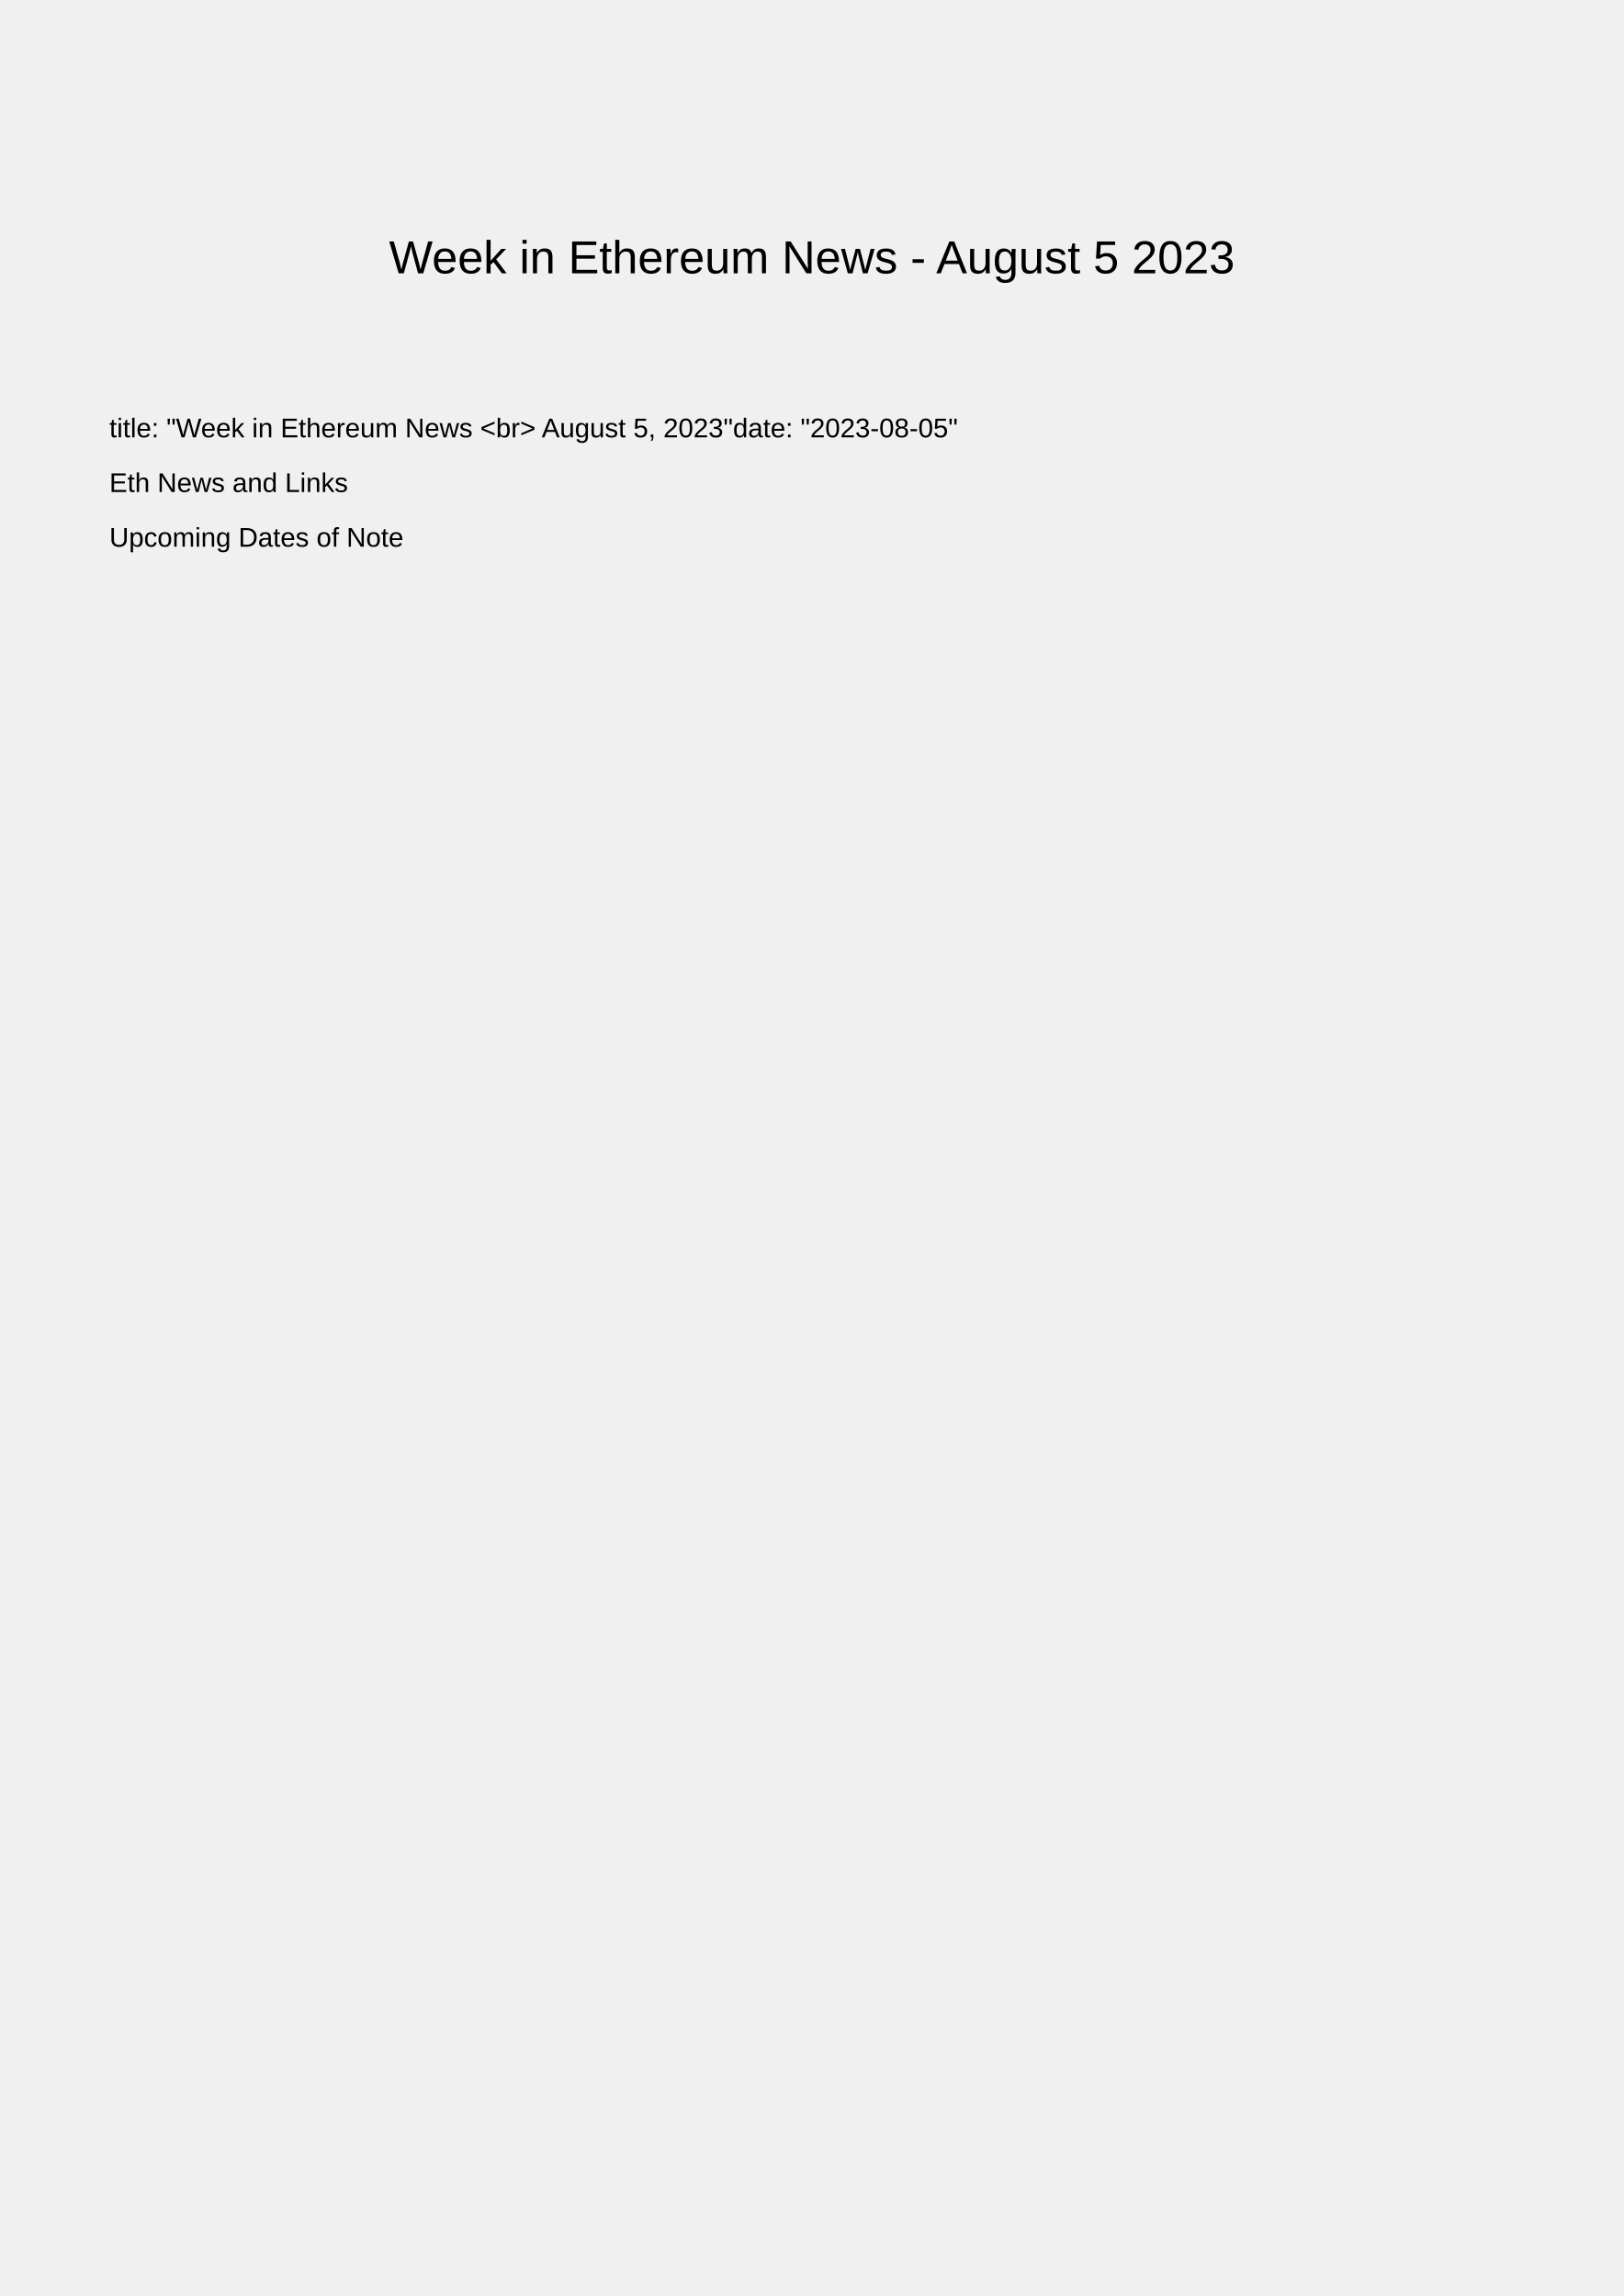
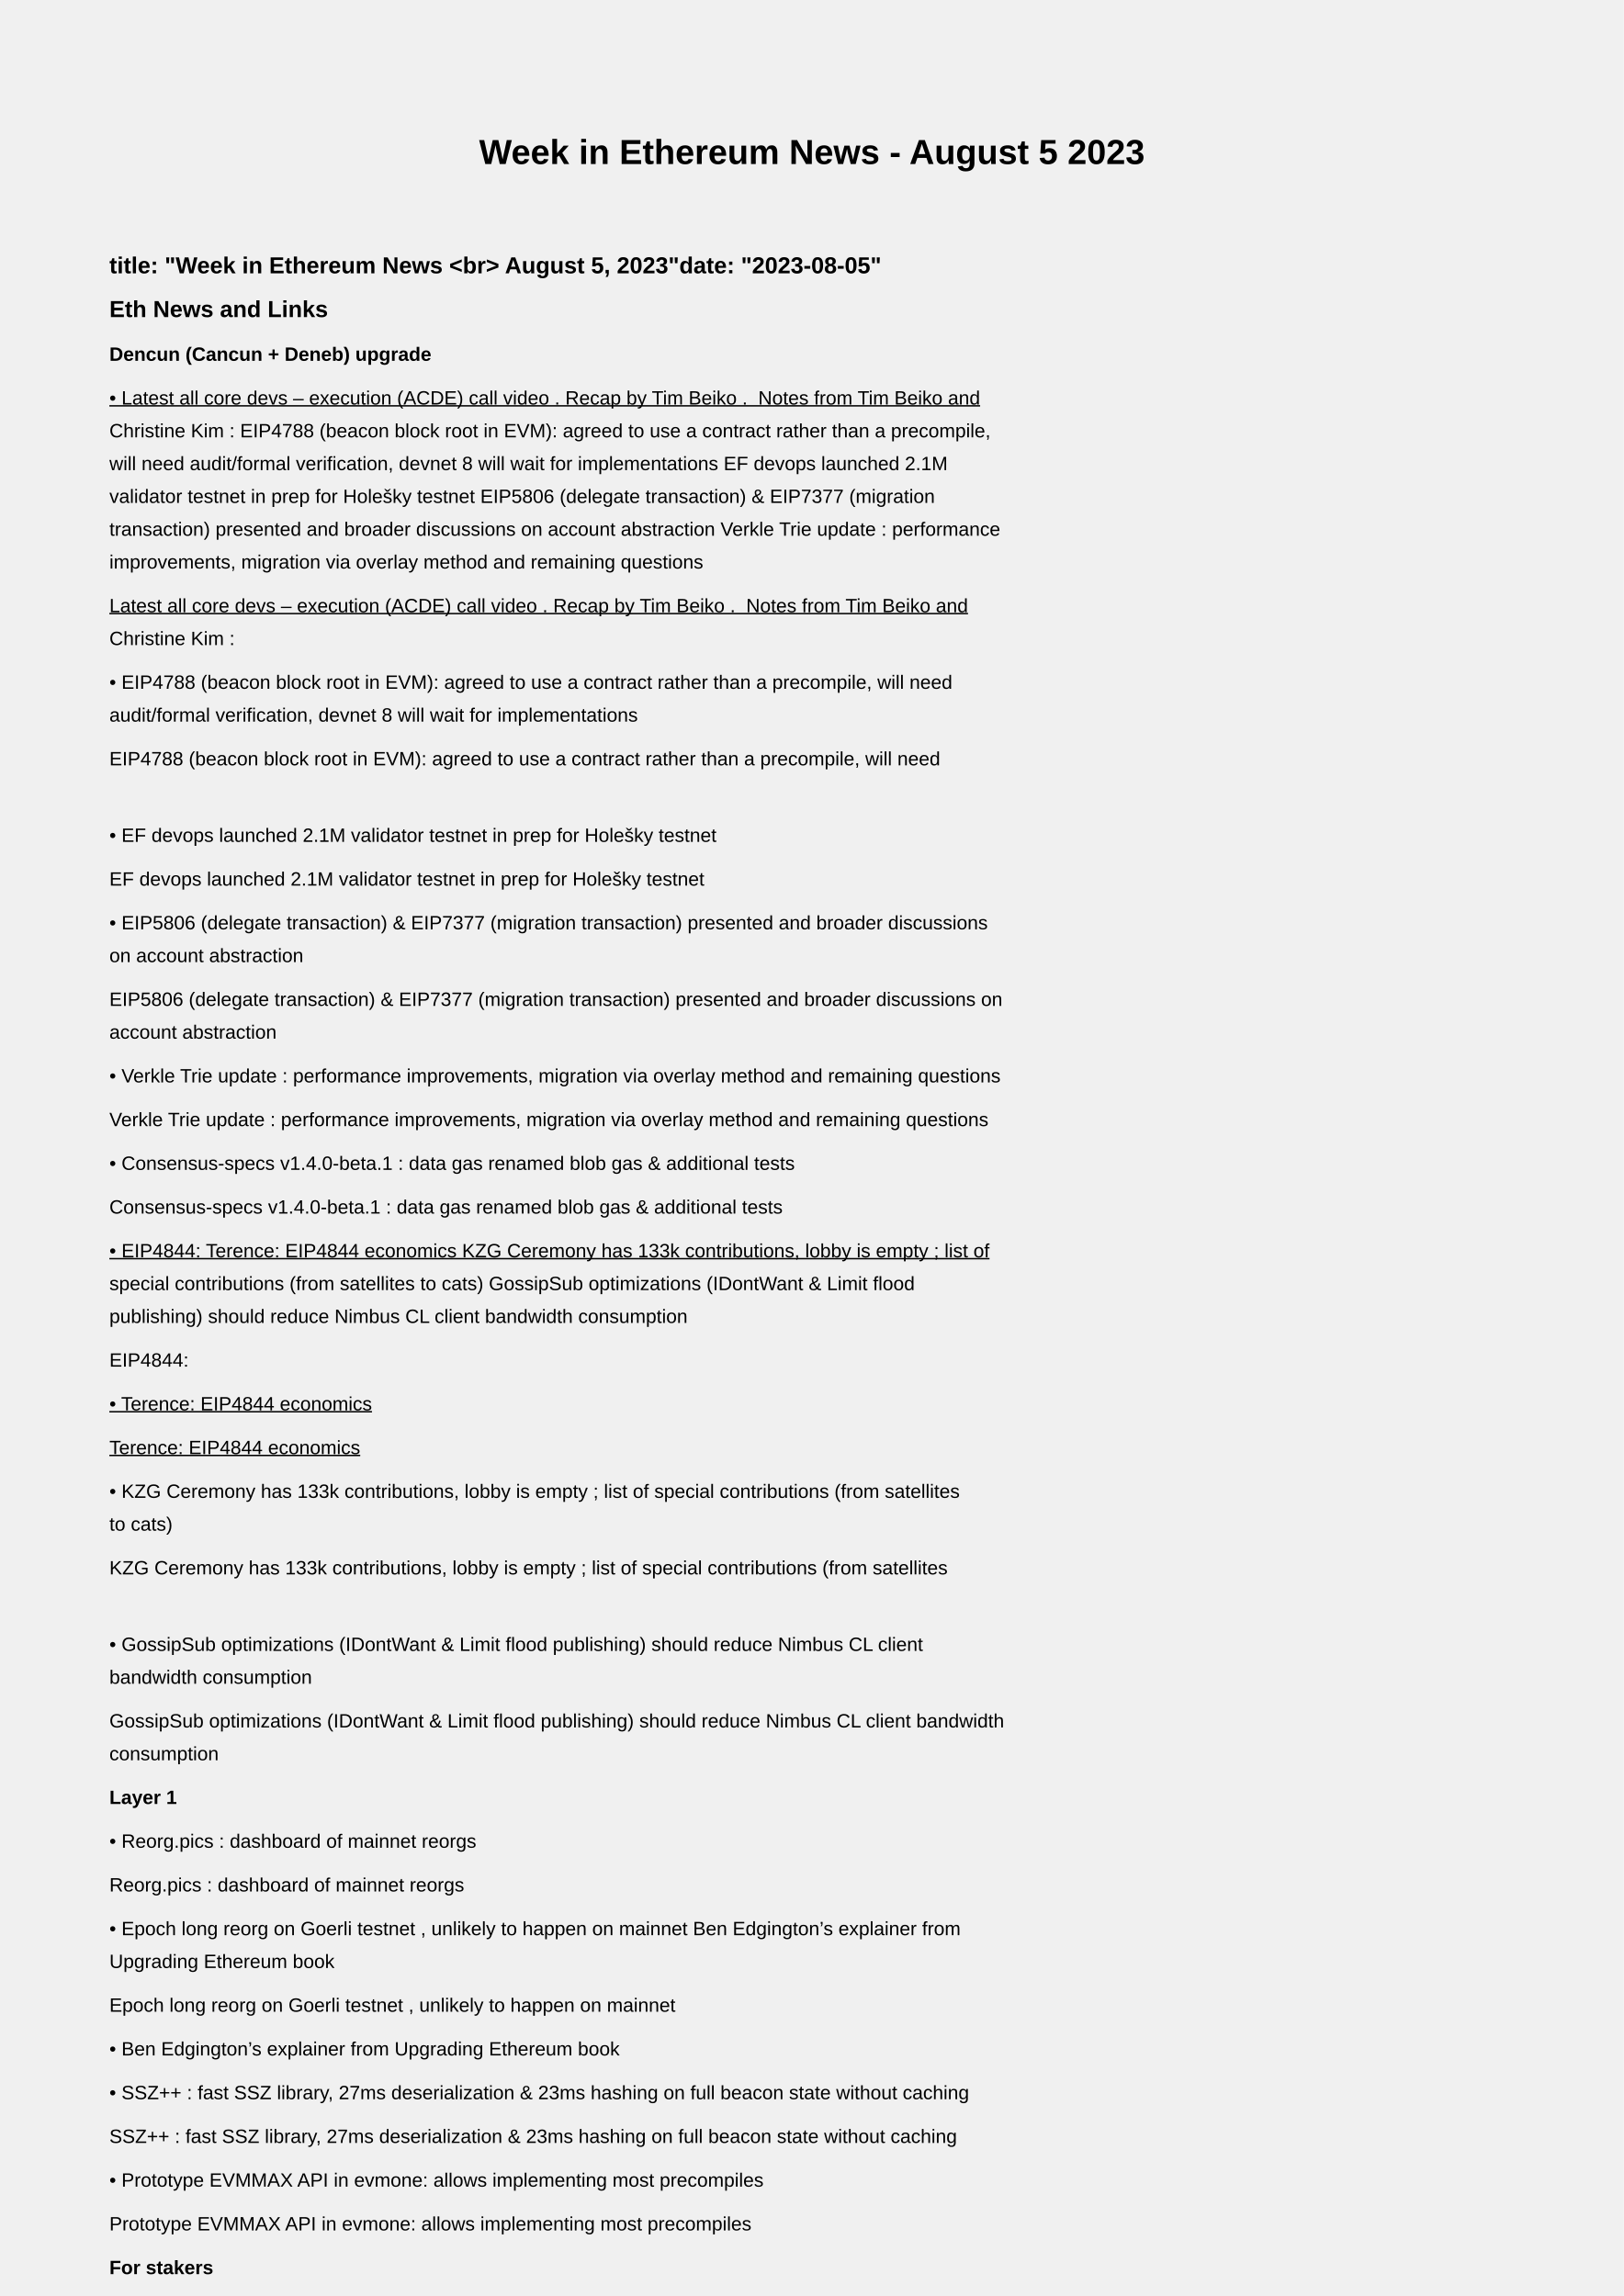
<svg xmlns="http://www.w3.org/2000/svg" width="297mm" height="420mm">
  <rect width="100%" height="100%" fill="#f0f0f0" />
-   <text x="50%" y="50mm" font-size="24pt" text-anchor="middle" font-family="Arial">Week in Ethereum News - August 5 2023</text>
-   <text x="20mm" y="80mm" font-size="14pt" font-family="Arial">title: "Week in Ethereum News &lt;br&gt; August 5, 2023"
+   <text x="50%" y="30mm" font-size="18pt" text-anchor="middle" font-family="Arial" font-weight="bold">Week in Ethereum News - August 5 2023</text>
+   <text x="20mm" y="50mm" font-size="12pt" font-family="Arial" font-weight="bold" text-decoration="none">title: "Week in Ethereum News &lt;br&gt; August 5, 2023"
date: "2023-08-05"</text>
-   <text x="20mm" y="90mm" font-size="14pt" font-family="Arial">Eth News and Links</text>
-   <text x="20mm" y="100mm" font-size="14pt" font-family="Arial">Upcoming Dates of Note</text>
+   <text x="20mm" y="58mm" font-size="12pt" font-family="Arial" font-weight="bold" text-decoration="none">Eth News and Links</text>
+   <text x="20mm" y="66mm" font-size="10pt" font-family="Arial" font-weight="bold" text-decoration="none">Dencun (Cancun + Deneb) upgrade</text>
+   <text x="20mm" y="74mm" font-size="10pt" font-family="Arial" font-weight="normal" text-decoration="underline">• Latest all core devs – execution (ACDE) call video . Recap by Tim Beiko .  Notes from Tim Beiko and</text>
+   <text x="20mm" y="80mm" font-size="10pt" font-family="Arial" font-weight="normal" text-decoration="none">Christine Kim : EIP4788 (beacon block root in EVM): agreed to use a contract rather than a precompile,</text>
+   <text x="20mm" y="86mm" font-size="10pt" font-family="Arial" font-weight="normal" text-decoration="none">will need audit/formal verification, devnet 8 will wait for implementations EF devops launched 2.1M</text>
+   <text x="20mm" y="92mm" font-size="10pt" font-family="Arial" font-weight="normal" text-decoration="none">validator testnet in prep for Holešky testnet EIP5806 (delegate transaction) &amp; EIP7377 (migration</text>
+   <text x="20mm" y="98mm" font-size="10pt" font-family="Arial" font-weight="normal" text-decoration="none">transaction) presented and broader discussions on account abstraction Verkle Trie update : performance</text>
+   <text x="20mm" y="104mm" font-size="10pt" font-family="Arial" font-weight="normal" text-decoration="none">improvements, migration via overlay method and remaining questions</text>
+   <text x="20mm" y="112mm" font-size="10pt" font-family="Arial" font-weight="normal" text-decoration="underline">Latest all core devs – execution (ACDE) call video . Recap by Tim Beiko .  Notes from Tim Beiko and</text>
+   <text x="20mm" y="118mm" font-size="10pt" font-family="Arial" font-weight="normal" text-decoration="none">Christine Kim :</text>
+   <text x="20mm" y="126mm" font-size="10pt" font-family="Arial" font-weight="normal" text-decoration="none">• EIP4788 (beacon block root in EVM): agreed to use a contract rather than a precompile, will need</text>
+   <text x="20mm" y="132mm" font-size="10pt" font-family="Arial" font-weight="normal" text-decoration="none">audit/formal verification, devnet 8 will wait for implementations</text>
+   <text x="20mm" y="140mm" font-size="10pt" font-family="Arial" font-weight="normal" text-decoration="none">EIP4788 (beacon block root in EVM): agreed to use a contract rather than a precompile, will need</text>
+   <text x="20mm" y="154mm" font-size="10pt" font-family="Arial" font-weight="normal" text-decoration="none">• EF devops launched 2.1M validator testnet in prep for Holešky testnet</text>
+   <text x="20mm" y="162mm" font-size="10pt" font-family="Arial" font-weight="normal" text-decoration="none">EF devops launched 2.1M validator testnet in prep for Holešky testnet</text>
+   <text x="20mm" y="170mm" font-size="10pt" font-family="Arial" font-weight="normal" text-decoration="none">• EIP5806 (delegate transaction) &amp; EIP7377 (migration transaction) presented and broader discussions</text>
+   <text x="20mm" y="176mm" font-size="10pt" font-family="Arial" font-weight="normal" text-decoration="none">on account abstraction</text>
+   <text x="20mm" y="184mm" font-size="10pt" font-family="Arial" font-weight="normal" text-decoration="none">EIP5806 (delegate transaction) &amp; EIP7377 (migration transaction) presented and broader discussions on</text>
+   <text x="20mm" y="190mm" font-size="10pt" font-family="Arial" font-weight="normal" text-decoration="none">account abstraction</text>
+   <text x="20mm" y="198mm" font-size="10pt" font-family="Arial" font-weight="normal" text-decoration="none">• Verkle Trie update : performance improvements, migration via overlay method and remaining questions</text>
+   <text x="20mm" y="206mm" font-size="10pt" font-family="Arial" font-weight="normal" text-decoration="none">Verkle Trie update : performance improvements, migration via overlay method and remaining questions</text>
+   <text x="20mm" y="214mm" font-size="10pt" font-family="Arial" font-weight="normal" text-decoration="none">• Consensus-specs v1.4.0-beta.1 : data gas renamed blob gas &amp; additional tests</text>
+   <text x="20mm" y="222mm" font-size="10pt" font-family="Arial" font-weight="normal" text-decoration="none">Consensus-specs v1.4.0-beta.1 : data gas renamed blob gas &amp; additional tests</text>
+   <text x="20mm" y="230mm" font-size="10pt" font-family="Arial" font-weight="normal" text-decoration="underline">• EIP4844: Terence: EIP4844 economics KZG Ceremony has 133k contributions, lobby is empty ; list of</text>
+   <text x="20mm" y="236mm" font-size="10pt" font-family="Arial" font-weight="normal" text-decoration="none">special contributions (from satellites to cats) GossipSub optimizations (IDontWant &amp; Limit flood</text>
+   <text x="20mm" y="242mm" font-size="10pt" font-family="Arial" font-weight="normal" text-decoration="none">publishing) should reduce Nimbus CL client bandwidth consumption</text>
+   <text x="20mm" y="250mm" font-size="10pt" font-family="Arial" font-weight="normal" text-decoration="none">EIP4844:</text>
+   <text x="20mm" y="258mm" font-size="10pt" font-family="Arial" font-weight="normal" text-decoration="underline">• Terence: EIP4844 economics</text>
+   <text x="20mm" y="266mm" font-size="10pt" font-family="Arial" font-weight="normal" text-decoration="underline">Terence: EIP4844 economics</text>
+   <text x="20mm" y="274mm" font-size="10pt" font-family="Arial" font-weight="normal" text-decoration="none">• KZG Ceremony has 133k contributions, lobby is empty ; list of special contributions (from satellites</text>
+   <text x="20mm" y="280mm" font-size="10pt" font-family="Arial" font-weight="normal" text-decoration="none">to cats)</text>
+   <text x="20mm" y="288mm" font-size="10pt" font-family="Arial" font-weight="normal" text-decoration="none">KZG Ceremony has 133k contributions, lobby is empty ; list of special contributions (from satellites</text>
+   <text x="20mm" y="302mm" font-size="10pt" font-family="Arial" font-weight="normal" text-decoration="none">• GossipSub optimizations (IDontWant &amp; Limit flood publishing) should reduce Nimbus CL client</text>
+   <text x="20mm" y="308mm" font-size="10pt" font-family="Arial" font-weight="normal" text-decoration="none">bandwidth consumption</text>
+   <text x="20mm" y="316mm" font-size="10pt" font-family="Arial" font-weight="normal" text-decoration="none">GossipSub optimizations (IDontWant &amp; Limit flood publishing) should reduce Nimbus CL client bandwidth</text>
+   <text x="20mm" y="322mm" font-size="10pt" font-family="Arial" font-weight="normal" text-decoration="none">consumption</text>
+   <text x="20mm" y="330mm" font-size="10pt" font-family="Arial" font-weight="bold" text-decoration="none">Layer 1</text>
+   <text x="20mm" y="338mm" font-size="10pt" font-family="Arial" font-weight="normal" text-decoration="none">• Reorg.pics : dashboard of mainnet reorgs</text>
+   <text x="20mm" y="346mm" font-size="10pt" font-family="Arial" font-weight="normal" text-decoration="none">Reorg.pics : dashboard of mainnet reorgs</text>
+   <text x="20mm" y="354mm" font-size="10pt" font-family="Arial" font-weight="normal" text-decoration="none">• Epoch long reorg on Goerli testnet , unlikely to happen on mainnet Ben Edgington’s explainer from</text>
+   <text x="20mm" y="360mm" font-size="10pt" font-family="Arial" font-weight="normal" text-decoration="none">Upgrading Ethereum book</text>
+   <text x="20mm" y="368mm" font-size="10pt" font-family="Arial" font-weight="normal" text-decoration="none">Epoch long reorg on Goerli testnet , unlikely to happen on mainnet</text>
+   <text x="20mm" y="376mm" font-size="10pt" font-family="Arial" font-weight="normal" text-decoration="none">• Ben Edgington’s explainer from Upgrading Ethereum book</text>
+   <text x="20mm" y="384mm" font-size="10pt" font-family="Arial" font-weight="normal" text-decoration="none">• SSZ++ : fast SSZ library, 27ms deserialization &amp; 23ms hashing on full beacon state without caching</text>
+   <text x="20mm" y="392mm" font-size="10pt" font-family="Arial" font-weight="normal" text-decoration="none">SSZ++ : fast SSZ library, 27ms deserialization &amp; 23ms hashing on full beacon state without caching</text>
+   <text x="20mm" y="400mm" font-size="10pt" font-family="Arial" font-weight="normal" text-decoration="none">• Prototype EVMMAX API in evmone: allows implementing most precompiles</text>
+   <text x="20mm" y="408mm" font-size="10pt" font-family="Arial" font-weight="normal" text-decoration="none">Prototype EVMMAX API in evmone: allows implementing most precompiles</text>
+   <text x="20mm" y="416mm" font-size="10pt" font-family="Arial" font-weight="bold" text-decoration="none">For stakers</text>
+   <text x="20mm" y="424mm" font-size="10pt" font-family="Arial" font-weight="normal" text-decoration="none">• Wenmerge non-filtering MEV-Boost relay</text>
+   <text x="20mm" y="432mm" font-size="10pt" font-family="Arial" font-weight="bold" text-decoration="none">Client releases</text>
+   <text x="20mm" y="440mm" font-size="10pt" font-family="Arial" font-weight="normal" text-decoration="none">• Consensus layer: Lodestar v1.10.0 : performance improvements, NodeJS v20, IPv6 support, bandwidth</text>
+   <text x="20mm" y="446mm" font-size="10pt" font-family="Arial" font-weight="normal" text-decoration="none">optimizations and builderOnly option for DVT users Teku v23.8.0 : state caching improvements &amp; minimum</text>
+   <text x="20mm" y="452mm" font-size="10pt" font-family="Arial" font-weight="normal" text-decoration="none">Java version updated to Java 17</text>
+   <text x="20mm" y="460mm" font-size="10pt" font-family="Arial" font-weight="normal" text-decoration="none">• Lodestar v1.10.0 : performance improvements, NodeJS v20, IPv6 support, bandwidth optimizations and</text>
+   <text x="20mm" y="466mm" font-size="10pt" font-family="Arial" font-weight="normal" text-decoration="none">builderOnly option for DVT users</text>
+   <text x="20mm" y="474mm" font-size="10pt" font-family="Arial" font-weight="normal" text-decoration="none">Lodestar v1.10.0 : performance improvements, NodeJS v20, IPv6 support, bandwidth optimizations and</text>
+   <text x="20mm" y="488mm" font-size="10pt" font-family="Arial" font-weight="normal" text-decoration="none">• Teku v23.8.0 : state caching improvements &amp; minimum Java version updated to Java 17</text>
+   <text x="20mm" y="496mm" font-size="10pt" font-family="Arial" font-weight="normal" text-decoration="none">Teku v23.8.0 : state caching improvements &amp; minimum Java version updated to Java 17</text>
+   <text x="20mm" y="504mm" font-size="10pt" font-family="Arial" font-weight="bold" text-decoration="none">Research</text>
+   <text x="20mm" y="512mm" font-size="10pt" font-family="Arial" font-weight="normal" text-decoration="underline">• Vitalik: nuances of data recoverability in data availability sampling</text>
+   <text x="20mm" y="520mm" font-size="10pt" font-family="Arial" font-weight="normal" text-decoration="underline">Vitalik: nuances of data recoverability in data availability sampling</text>
+   <text x="20mm" y="528mm" font-size="10pt" font-family="Arial" font-weight="normal" text-decoration="none">• Protocol-enforced proposer commitments (PEPC) FAQ</text>
+   <text x="20mm" y="536mm" font-size="10pt" font-family="Arial" font-weight="normal" text-decoration="none">Protocol-enforced proposer commitments (PEPC) FAQ</text>
+   <text x="20mm" y="544mm" font-size="10pt" font-family="Arial" font-weight="normal" text-decoration="none">• Relays post-ePBS &amp; proposed Top-of-Block (ToB) payments</text>
+   <text x="20mm" y="552mm" font-size="10pt" font-family="Arial" font-weight="normal" text-decoration="none">Relays post-ePBS &amp; proposed Top-of-Block (ToB) payments</text>
+   <text x="20mm" y="560mm" font-size="10pt" font-family="Arial" font-weight="normal" text-decoration="underline">• Potuz: three dichotomies in ePBS</text>
+   <text x="20mm" y="568mm" font-size="10pt" font-family="Arial" font-weight="normal" text-decoration="underline">Potuz: three dichotomies in ePBS</text>
+   <text x="20mm" y="576mm" font-size="10pt" font-family="Arial" font-weight="bold" text-decoration="none">Layer 2</text>
+   <text x="20mm" y="584mm" font-size="10pt" font-family="Arial" font-weight="normal" text-decoration="none">• Offchain Labs BOLD (Bounded Liquidity Delay): proposed dispute protocol for permissionless</text>
+   <text x="20mm" y="590mm" font-size="10pt" font-family="Arial" font-weight="normal" text-decoration="underline">validation of Arbitrum chains, eliminates delay attack vector</text>
+   <text x="20mm" y="598mm" font-size="10pt" font-family="Arial" font-weight="normal" text-decoration="none">Offchain Labs BOLD (Bounded Liquidity Delay): proposed dispute protocol for permissionless validation</text>
+   <text x="20mm" y="604mm" font-size="10pt" font-family="Arial" font-weight="normal" text-decoration="underline">of Arbitrum chains, eliminates delay attack vector</text>
+   <text x="20mm" y="612mm" font-size="10pt" font-family="Arial" font-weight="normal" text-decoration="none">• Popcorn: zkEVMs criticize each other over attribution and marketing claims</text>
+   <text x="20mm" y="620mm" font-size="10pt" font-family="Arial" font-weight="normal" text-decoration="none">Popcorn: zkEVMs criticize each other over attribution and marketing claims</text>
+   <text x="20mm" y="628mm" font-size="10pt" font-family="Arial" font-weight="bold" text-decoration="none">EIPs/Standards</text>
+   <text x="20mm" y="636mm" font-size="10pt" font-family="Arial" font-weight="normal" text-decoration="none">• EIPs: EIP7441 : Upgrade block proposer election to Whisk</text>
+   <text x="20mm" y="644mm" font-size="10pt" font-family="Arial" font-weight="normal" text-decoration="none">EIPs:</text>
+   <text x="20mm" y="652mm" font-size="10pt" font-family="Arial" font-weight="normal" text-decoration="none">• EIP7441 : Upgrade block proposer election to Whisk</text>
+   <text x="20mm" y="660mm" font-size="10pt" font-family="Arial" font-weight="normal" text-decoration="none">• ERCs (application layer): ERC7425 : Tokenized reserve ERC7432 : NFT roles ERC7439 : Prevent ticket</text>
+   <text x="20mm" y="666mm" font-size="10pt" font-family="Arial" font-weight="normal" text-decoration="none">touting (ERC721 extension) ERC7444 : Time locks maturity</text>
+   <text x="20mm" y="674mm" font-size="10pt" font-family="Arial" font-weight="normal" text-decoration="none">ERCs (application layer):</text>
+   <text x="20mm" y="682mm" font-size="10pt" font-family="Arial" font-weight="normal" text-decoration="none">• ERC7425 : Tokenized reserve</text>
+   <text x="20mm" y="690mm" font-size="10pt" font-family="Arial" font-weight="normal" text-decoration="none">ERC7425 : Tokenized reserve</text>
+   <text x="20mm" y="698mm" font-size="10pt" font-family="Arial" font-weight="normal" text-decoration="none">• ERC7432 : NFT roles</text>
+   <text x="20mm" y="706mm" font-size="10pt" font-family="Arial" font-weight="normal" text-decoration="none">ERC7432 : NFT roles</text>
+   <text x="20mm" y="714mm" font-size="10pt" font-family="Arial" font-weight="normal" text-decoration="none">• ERC7439 : Prevent ticket touting (ERC721 extension)</text>
+   <text x="20mm" y="722mm" font-size="10pt" font-family="Arial" font-weight="normal" text-decoration="none">ERC7439 : Prevent ticket touting (ERC721 extension)</text>
+   <text x="20mm" y="730mm" font-size="10pt" font-family="Arial" font-weight="normal" text-decoration="none">• ERC7444 : Time locks maturity</text>
+   <text x="20mm" y="738mm" font-size="10pt" font-family="Arial" font-weight="normal" text-decoration="none">ERC7444 : Time locks maturity</text>
+   <text x="20mm" y="746mm" font-size="10pt" font-family="Arial" font-weight="bold" text-decoration="none">Stuff for developers</text>
+   <text x="20mm" y="754mm" font-size="10pt" font-family="Arial" font-weight="normal" text-decoration="none">• Hardhat v2.17.1 : Solidity v0.8.21 support, console.log in pure functions &amp; improved flattening</text>
+   <text x="20mm" y="762mm" font-size="10pt" font-family="Arial" font-weight="normal" text-decoration="none">Hardhat v2.17.1 : Solidity v0.8.21 support, console.log in pure functions &amp; improved flattening</text>
+   <text x="20mm" y="770mm" font-size="10pt" font-family="Arial" font-weight="normal" text-decoration="none">• Foundry: Tip: generate local coverage reports using lcov</text>
+   <text x="20mm" y="778mm" font-size="10pt" font-family="Arial" font-weight="normal" text-decoration="none">Foundry:</text>
+   <text x="20mm" y="786mm" font-size="10pt" font-family="Arial" font-weight="normal" text-decoration="none">• Tip: generate local coverage reports using lcov</text>
+   <text x="20mm" y="794mm" font-size="10pt" font-family="Arial" font-weight="normal" text-decoration="none">• Dan Finlay’s MATT auction (maximize NFT revenue) in Foundry, uses ERC20 allowance as bid</text>
+   <text x="20mm" y="802mm" font-size="10pt" font-family="Arial" font-weight="normal" text-decoration="none">Dan Finlay’s MATT auction (maximize NFT revenue) in Foundry, uses ERC20 allowance as bid</text>
+   <text x="20mm" y="810mm" font-size="10pt" font-family="Arial" font-weight="normal" text-decoration="none">• web3.py WebSocketProviderV2 : rewrite of WebsocketProvider, beta</text>
+   <text x="20mm" y="818mm" font-size="10pt" font-family="Arial" font-weight="normal" text-decoration="none">web3.py WebSocketProviderV2 : rewrite of WebsocketProvider, beta</text>
+   <text x="20mm" y="826mm" font-size="10pt" font-family="Arial" font-weight="normal" text-decoration="none">• CryptoZombies Optimism NFT course : create, test &amp; deploy</text>
+   <text x="20mm" y="834mm" font-size="10pt" font-family="Arial" font-weight="normal" text-decoration="none">CryptoZombies Optimism NFT course : create, test &amp; deploy</text>
+   <text x="20mm" y="842mm" font-size="10pt" font-family="Arial" font-weight="normal" text-decoration="none">• DeCipher : contract doc generator from block explorer URL</text>
+   <text x="20mm" y="850mm" font-size="10pt" font-family="Arial" font-weight="normal" text-decoration="none">DeCipher : contract doc generator from block explorer URL</text>
+   <text x="20mm" y="858mm" font-size="10pt" font-family="Arial" font-weight="normal" text-decoration="underline">• Secureum RACE #20: 8 question Solidity quiz &amp; answers</text>
+   <text x="20mm" y="866mm" font-size="10pt" font-family="Arial" font-weight="normal" text-decoration="underline">Secureum RACE #20: 8 question Solidity quiz &amp; answers</text>
+   <text x="20mm" y="874mm" font-size="10pt" font-family="Arial" font-weight="bold" text-decoration="none">Security</text>
+   <text x="20mm" y="882mm" font-size="10pt" font-family="Arial" font-weight="normal" text-decoration="none">• Vyper malfunctioning reentrancy locks in v0.2.15/16 &amp; v0.3.0, Curve $70M exploit impacting Alchemix,</text>
+   <text x="20mm" y="888mm" font-size="10pt" font-family="Arial" font-weight="normal" text-decoration="underline">JPEG'd &amp; Metronome with some Alchemix &amp; JPEG'd funds returned Potentially vulnerable Vyper contracts</text>
+   <text x="20mm" y="896mm" font-size="10pt" font-family="Arial" font-weight="normal" text-decoration="none">Vyper malfunctioning reentrancy locks in v0.2.15/16 &amp; v0.3.0, Curve $70M exploit impacting Alchemix,</text>
+   <text x="20mm" y="902mm" font-size="10pt" font-family="Arial" font-weight="normal" text-decoration="none">JPEG'd &amp; Metronome with some Alchemix &amp; JPEG'd funds returned</text>
+   <text x="20mm" y="910mm" font-size="10pt" font-family="Arial" font-weight="normal" text-decoration="underline">• Potentially vulnerable Vyper contracts</text>
+   <text x="20mm" y="918mm" font-size="10pt" font-family="Arial" font-weight="normal" text-decoration="none">• LeetSwap (Solidly fork) on Base exploited , pool manipulated via internal function being public</text>
+   <text x="20mm" y="926mm" font-size="10pt" font-family="Arial" font-weight="normal" text-decoration="none">LeetSwap (Solidly fork) on Base exploited , pool manipulated via internal function being public</text>
+   <text x="20mm" y="934mm" font-size="10pt" font-family="Arial" font-weight="normal" text-decoration="none">• $20M sent to address poisoning spammer , USDT was later frozen</text>
+   <text x="20mm" y="942mm" font-size="10pt" font-family="Arial" font-weight="normal" text-decoration="none">$20M sent to address poisoning spammer , USDT was later frozen</text>
+   <text x="20mm" y="950mm" font-size="10pt" font-family="Arial" font-weight="normal" text-decoration="none">• Whitehacks kit : Foundry template to perform actions in single transaction using Flashbots</text>
+   <text x="20mm" y="958mm" font-size="10pt" font-family="Arial" font-weight="normal" text-decoration="none">Whitehacks kit : Foundry template to perform actions in single transaction using Flashbots</text>
+   <text x="20mm" y="966mm" font-size="10pt" font-family="Arial" font-weight="normal" text-decoration="none">• Solidity audit report generator (VSCode extension) using comments</text>
+   <text x="20mm" y="974mm" font-size="10pt" font-family="Arial" font-weight="normal" text-decoration="none">Solidity audit report generator (VSCode extension) using comments</text>
+   <text x="20mm" y="982mm" font-size="10pt" font-family="Arial" font-weight="bold" text-decoration="none">Ecosystem</text>
+   <text x="20mm" y="990mm" font-size="10pt" font-family="Arial" font-weight="normal" text-decoration="underline">• Eight years since Ethereum mainnet launch</text>
+   <text x="20mm" y="998mm" font-size="10pt" font-family="Arial" font-weight="normal" text-decoration="underline">Eight years since Ethereum mainnet launch</text>
+   <text x="20mm" y="1006mm" font-size="10pt" font-family="Arial" font-weight="normal" text-decoration="none">• Ethereum.org translatathon : translate the website to win prizes</text>
+   <text x="20mm" y="1014mm" font-size="10pt" font-family="Arial" font-weight="normal" text-decoration="none">Ethereum.org translatathon : translate the website to win prizes</text>
+   <text x="20mm" y="1022mm" font-size="10pt" font-family="Arial" font-weight="bold" text-decoration="none">Notable at app layer</text>
+   <text x="20mm" y="1030mm" font-size="10pt" font-family="Arial" font-weight="normal" text-decoration="none">• OndoFinance USD Yield (USDY): tokenized note (US Treasuries &amp; bank deposits), non-US only</text>
+   <text x="20mm" y="1038mm" font-size="10pt" font-family="Arial" font-weight="normal" text-decoration="none">OndoFinance USD Yield (USDY): tokenized note (US Treasuries &amp; bank deposits), non-US only</text>
+   <text x="20mm" y="1046mm" font-size="10pt" font-family="Arial" font-weight="normal" text-decoration="none">• Karma delegate registry : onchain DAO delegate info [Disclosure: Starbloom portfolio]</text>
+   <text x="20mm" y="1054mm" font-size="10pt" font-family="Arial" font-weight="normal" text-decoration="none">Karma delegate registry : onchain DAO delegate info [Disclosure: Starbloom portfolio]</text>
+   <text x="20mm" y="1062mm" font-size="10pt" font-family="Arial" font-weight="normal" text-decoration="none">• Umbra Cash stealth address anonymity : heuristics could link most recipients &amp; suggested</text>
+   <text x="20mm" y="1068mm" font-size="10pt" font-family="Arial" font-weight="normal" text-decoration="none">countermeasures</text>
+   <text x="20mm" y="1076mm" font-size="10pt" font-family="Arial" font-weight="normal" text-decoration="none">Umbra Cash stealth address anonymity : heuristics could link most recipients &amp; suggested</text>
+   <text x="20mm" y="1090mm" font-size="10pt" font-family="Arial" font-weight="normal" text-decoration="none">• Tx chat : chat like interface to browse an addresses onchain messages</text>
+   <text x="20mm" y="1098mm" font-size="10pt" font-family="Arial" font-weight="normal" text-decoration="none">Tx chat : chat like interface to browse an addresses onchain messages</text>
+   <text x="20mm" y="1106mm" font-size="10pt" font-family="Arial" font-weight="normal" text-decoration="none">• Golem Octant Epoch Zero : $1M distributed amongst ten public goods projects</text>
+   <text x="20mm" y="1114mm" font-size="10pt" font-family="Arial" font-weight="normal" text-decoration="none">Golem Octant Epoch Zero : $1M distributed amongst ten public goods projects</text>
+   <text x="20mm" y="1122mm" font-size="10pt" font-family="Arial" font-weight="normal" text-decoration="none">• Gitcoin Grants 18 applications open</text>
+   <text x="20mm" y="1130mm" font-size="10pt" font-family="Arial" font-weight="normal" text-decoration="none">Gitcoin Grants 18 applications open</text>
+   <text x="20mm" y="1138mm" font-size="11pt" font-family="Arial" font-weight="bold" text-decoration="none">Job Listings</text>
+   <text x="20mm" y="1146mm" font-size="10pt" font-family="Arial" font-weight="normal" text-decoration="none">• ZK circuits engineer sought by EF Privacy &amp; Scaling Explorations team</text>
+   <text x="20mm" y="1154mm" font-size="10pt" font-family="Arial" font-weight="normal" text-decoration="none">ZK circuits engineer sought by EF Privacy &amp; Scaling Explorations team</text>
+   <text x="20mm" y="1162mm" font-size="10pt" font-family="Arial" font-weight="normal" text-decoration="underline">• Wyoming Stable Token Commission seek Executive Director</text>
+   <text x="20mm" y="1170mm" font-size="10pt" font-family="Arial" font-weight="normal" text-decoration="underline">Wyoming Stable Token Commission seek Executive Director</text>
+   <text x="20mm" y="1178mm" font-size="10pt" font-family="Arial" font-weight="normal" text-decoration="none">Job listings: $600 for four issues (75 character limit), payable to abcoathup.eth.  Questions?</text>
+   <text x="20mm" y="1184mm" font-size="10pt" font-family="Arial" font-weight="normal" text-decoration="none">abcoathup at-gmail</text>
+   <text x="20mm" y="1192mm" font-size="10pt" font-family="Arial" font-weight="bold" text-decoration="none">Regulation/business/tokens</text>
+   <text x="20mm" y="1200mm" font-size="10pt" font-family="Arial" font-weight="normal" text-decoration="none">• GameStop removing iOS &amp; browser extension wallets due to regulatory uncertainty</text>
+   <text x="20mm" y="1208mm" font-size="10pt" font-family="Arial" font-weight="normal" text-decoration="none">GameStop removing iOS &amp; browser extension wallets due to regulatory uncertainty</text>
+   <text x="20mm" y="1216mm" font-size="10pt" font-family="Arial" font-weight="normal" text-decoration="none">• Revolut shutting down crypto services in US</text>
+   <text x="20mm" y="1224mm" font-size="10pt" font-family="Arial" font-weight="normal" text-decoration="none">Revolut shutting down crypto services in US</text>
+   <text x="20mm" y="1232mm" font-size="10pt" font-family="Arial" font-weight="normal" text-decoration="none">• Curve co-founder Michael Egorov deleveraging after Curve exploit</text>
+   <text x="20mm" y="1240mm" font-size="10pt" font-family="Arial" font-weight="normal" text-decoration="none">Curve co-founder Michael Egorov deleveraging after Curve exploit</text>
+   <text x="20mm" y="1248mm" font-size="10pt" font-family="Arial" font-weight="normal" text-decoration="none">• Ilya Lichtenstein admits to being Bitfinex 2016 hacker</text>
+   <text x="20mm" y="1256mm" font-size="10pt" font-family="Arial" font-weight="normal" text-decoration="none">Ilya Lichtenstein admits to being Bitfinex 2016 hacker</text>
+   <text x="20mm" y="1264mm" font-size="10pt" font-family="Arial" font-weight="normal" text-decoration="none">• US SEC charged Hex founder Richard Heart with unregistered offerings of securities and fraud for</text>
+   <text x="20mm" y="1270mm" font-size="10pt" font-family="Arial" font-weight="normal" text-decoration="none">misappropriating proceeds</text>
+   <text x="20mm" y="1278mm" font-size="10pt" font-family="Arial" font-weight="normal" text-decoration="none">US SEC charged Hex founder Richard Heart with unregistered offerings of securities and fraud for</text>
+   <text x="20mm" y="1292mm" font-size="10pt" font-family="Arial" font-weight="normal" text-decoration="none">• Kenya suspended local Worldcoin activities</text>
+   <text x="20mm" y="1300mm" font-size="10pt" font-family="Arial" font-weight="normal" text-decoration="none">Kenya suspended local Worldcoin activities</text>
+   <text x="20mm" y="1308mm" font-size="10pt" font-family="Arial" font-weight="normal" text-decoration="none">• FBI warns of NFT mint phishing scams</text>
+   <text x="20mm" y="1316mm" font-size="10pt" font-family="Arial" font-weight="normal" text-decoration="none">FBI warns of NFT mint phishing scams</text>
+   <text x="20mm" y="1324mm" font-size="10pt" font-family="Arial" font-weight="bold" text-decoration="none">General</text>
+   <text x="20mm" y="1332mm" font-size="10pt" font-family="Arial" font-weight="normal" text-decoration="none">• Rate-limiting nullifier (RLN) for spam prevention whilst preserving anonymity.  Contribute to the</text>
+   <text x="20mm" y="1338mm" font-size="10pt" font-family="Arial" font-weight="normal" text-decoration="none">trusted ceremony</text>
+   <text x="20mm" y="1346mm" font-size="10pt" font-family="Arial" font-weight="normal" text-decoration="none">Rate-limiting nullifier (RLN) for spam prevention whilst preserving anonymity.  Contribute to the</text>
+   <text x="20mm" y="1360mm" font-size="10pt" font-family="Arial" font-weight="normal" text-decoration="none">• ProtoGalaxy : efficient ProtoStar-style folding of multiple instances</text>
+   <text x="20mm" y="1368mm" font-size="10pt" font-family="Arial" font-weight="normal" text-decoration="none">ProtoGalaxy : efficient ProtoStar-style folding of multiple instances</text>
+   <text x="20mm" y="1376mm" font-size="10pt" font-family="Arial" font-weight="normal" text-decoration="none">• X (Twitter) takes @music username</text>
+   <text x="20mm" y="1384mm" font-size="10pt" font-family="Arial" font-weight="normal" text-decoration="none">X (Twitter) takes @music username</text>
+   <text x="20mm" y="1392mm" font-size="10pt" font-family="Arial" font-weight="normal" text-decoration="underline">Follow @WeekinEthNews to find out what the most clicked links are. Follow @abcoathup and</text>
+   <text x="20mm" y="1398mm" font-size="10pt" font-family="Arial" font-weight="normal" text-decoration="none">@evan_van_ness to get most of the week’s news in real time.</text>
+   <text x="20mm" y="1406mm" font-size="10pt" font-family="Arial" font-weight="normal" text-decoration="underline">Permalink for this week’s issue: https://weekinethereumnews.com/week-in-ethereum-news-august-5-2023</text>
+   <text x="20mm" y="1414mm" font-size="12pt" font-family="Arial" font-weight="bold" text-decoration="none">Upcoming Dates of Note</text>
+   <text x="20mm" y="1422mm" font-size="10pt" font-family="Arial" font-weight="normal" text-decoration="none">(new/changes in bold )</text>
+   <text x="20mm" y="1430mm" font-size="10pt" font-family="Arial" font-weight="normal" text-decoration="none">• Aug 11-13 – ETHMunich hackathon</text>
+   <text x="20mm" y="1438mm" font-size="10pt" font-family="Arial" font-weight="normal" text-decoration="none">Aug 11-13 – ETHMunich hackathon</text>
+   <text x="20mm" y="1446mm" font-size="10pt" font-family="Arial" font-weight="normal" text-decoration="underline">• Aug 15-16 – ETHToronto &amp; ETHWomen</text>
+   <text x="20mm" y="1454mm" font-size="10pt" font-family="Arial" font-weight="normal" text-decoration="underline">Aug 15-16 – ETHToronto &amp; ETHWomen</text>
+   <text x="20mm" y="1462mm" font-size="10pt" font-family="Arial" font-weight="normal" text-decoration="underline">• Aug 15-29 – Gitcoin Grants 18</text>
+   <text x="20mm" y="1470mm" font-size="10pt" font-family="Arial" font-weight="normal" text-decoration="underline">Aug 15-29 – Gitcoin Grants 18</text>
+   <text x="20mm" y="1478mm" font-size="10pt" font-family="Arial" font-weight="normal" text-decoration="none">• Aug 16-19 – Ethereum Argentina (Buenos Aires)</text>
+   <text x="20mm" y="1486mm" font-size="10pt" font-family="Arial" font-weight="normal" text-decoration="none">Aug 16-19 – Ethereum Argentina (Buenos Aires)</text>
+   <text x="20mm" y="1494mm" font-size="10pt" font-family="Arial" font-weight="normal" text-decoration="none">• Aug 23 – KZG Ceremony closes (extended)</text>
+   <text x="20mm" y="1502mm" font-size="10pt" font-family="Arial" font-weight="normal" text-decoration="none">Aug 23 – KZG Ceremony closes (extended)</text>
+   <text x="20mm" y="1510mm" font-size="10pt" font-family="Arial" font-weight="normal" text-decoration="none">• Aug 28-30 – Science of Blockchain Conference (Stanford University)</text>
+   <text x="20mm" y="1518mm" font-size="10pt" font-family="Arial" font-weight="normal" text-decoration="none">Aug 28-30 – Science of Blockchain Conference (Stanford University)</text>
+   <text x="20mm" y="1526mm" font-size="10pt" font-family="Arial" font-weight="normal" text-decoration="none">• Aug 31 - Sep 3 – ETHWarsaw conference &amp; hackathon</text>
+   <text x="20mm" y="1534mm" font-size="10pt" font-family="Arial" font-weight="normal" text-decoration="none">Aug 31 - Sep 3 – ETHWarsaw conference &amp; hackathon</text>
+   <text x="20mm" y="1542mm" font-size="10pt" font-family="Arial" font-weight="normal" text-decoration="none">• Sep 1-3 – Ethcon Korea hackathon</text>
+   <text x="20mm" y="1550mm" font-size="10pt" font-family="Arial" font-weight="normal" text-decoration="none">Sep 1-3 – Ethcon Korea hackathon</text>
+   <text x="20mm" y="1558mm" font-size="10pt" font-family="Arial" font-weight="normal" text-decoration="none">• Sep 7-9 – ETHAccra hackathon</text>
+   <text x="20mm" y="1566mm" font-size="10pt" font-family="Arial" font-weight="normal" text-decoration="none">Sep 7-9 – ETHAccra hackathon</text>
+   <text x="20mm" y="1574mm" font-size="10pt" font-family="Arial" font-weight="normal" text-decoration="none">• Sep 10-12 – Ethereum Singapore hackathon &amp; conference</text>
+   <text x="20mm" y="1582mm" font-size="10pt" font-family="Arial" font-weight="normal" text-decoration="none">Sep 10-12 – Ethereum Singapore hackathon &amp; conference</text>
+   <text x="20mm" y="1590mm" font-size="10pt" font-family="Arial" font-weight="normal" text-decoration="none">• Sep 11-13 – DappCon (Berlin)</text>
+   <text x="20mm" y="1598mm" font-size="10pt" font-family="Arial" font-weight="normal" text-decoration="none">Sep 11-13 – DappCon (Berlin)</text>
+   <text x="20mm" y="1606mm" font-size="10pt" font-family="Arial" font-weight="normal" text-decoration="none">• Sep 15 – Protocol Berg (Berlin)</text>
+   <text x="20mm" y="1614mm" font-size="10pt" font-family="Arial" font-weight="normal" text-decoration="none">Sep 15 – Protocol Berg (Berlin)</text>
+   <text x="20mm" y="1622mm" font-size="10pt" font-family="Arial" font-weight="normal" text-decoration="none">• Sep 15-17 – ETHChicago conference &amp; hackathon</text>
+   <text x="20mm" y="1630mm" font-size="10pt" font-family="Arial" font-weight="normal" text-decoration="none">Sep 15-17 – ETHChicago conference &amp; hackathon</text>
+   <text x="20mm" y="1638mm" font-size="10pt" font-family="Arial" font-weight="bold" text-decoration="underline">• Sep 15-16 – ETHMobile Miami</text>
+   <text x="20mm" y="1646mm" font-size="10pt" font-family="Arial" font-weight="bold" text-decoration="underline">Sep 15-16 – ETHMobile Miami</text>
+   <text x="20mm" y="1654mm" font-size="10pt" font-family="Arial" font-weight="bold" text-decoration="none">• Sep 18-24 – ETHSafari (Kilifi Kenya)</text>
+   <text x="20mm" y="1662mm" font-size="10pt" font-family="Arial" font-weight="bold" text-decoration="none">Sep 18-24 – ETHSafari (Kilifi Kenya)</text>
+   <text x="20mm" y="1670mm" font-size="10pt" font-family="Arial" font-weight="normal" text-decoration="underline">• Sep 21–24 – Pragma &amp; ETHGlobal New York</text>
+   <text x="20mm" y="1678mm" font-size="10pt" font-family="Arial" font-weight="normal" text-decoration="underline">Sep 21–24 – Pragma &amp; ETHGlobal New York</text>
+   <text x="20mm" y="1686mm" font-size="10pt" font-family="Arial" font-weight="normal" text-decoration="none">• Oct 5-6 – ETHMilan conference</text>
+   <text x="20mm" y="1694mm" font-size="10pt" font-family="Arial" font-weight="normal" text-decoration="none">Oct 5-6 – ETHMilan conference</text>
+   <text x="20mm" y="1702mm" font-size="10pt" font-family="Arial" font-weight="normal" text-decoration="none">• Oct 6-8 – ETHRome hackathon</text>
+   <text x="20mm" y="1710mm" font-size="10pt" font-family="Arial" font-weight="normal" text-decoration="none">Oct 6-8 – ETHRome hackathon</text>
+   <text x="20mm" y="1718mm" font-size="10pt" font-family="Arial" font-weight="normal" text-decoration="none">• Oct 6-27 – ETHOnline (ETHGlobal) virtual</text>
+   <text x="20mm" y="1726mm" font-size="10pt" font-family="Arial" font-weight="normal" text-decoration="none">Oct 6-27 – ETHOnline (ETHGlobal) virtual</text>
+   <text x="20mm" y="1734mm" font-size="10pt" font-family="Arial" font-weight="normal" text-decoration="none">• Oct 13-15 – Ethereum Kuala Lumpur conference &amp; hackathon</text>
+   <text x="20mm" y="1742mm" font-size="10pt" font-family="Arial" font-weight="normal" text-decoration="none">Oct 13-15 – Ethereum Kuala Lumpur conference &amp; hackathon</text>
+   <text x="20mm" y="1750mm" font-size="10pt" font-family="Arial" font-weight="normal" text-decoration="underline">• Oct 21 – Ethereum México</text>
+   <text x="20mm" y="1758mm" font-size="10pt" font-family="Arial" font-weight="normal" text-decoration="underline">Oct 21 – Ethereum México</text>
+   <text x="20mm" y="1766mm" font-size="10pt" font-family="Arial" font-weight="bold" text-decoration="underline">• Oct 22-24 – ETH Hong Kong</text>
+   <text x="20mm" y="1774mm" font-size="10pt" font-family="Arial" font-weight="bold" text-decoration="underline">Oct 22-24 – ETH Hong Kong</text>
+   <text x="20mm" y="1782mm" font-size="10pt" font-family="Arial" font-weight="normal" text-decoration="none">• Oct 27-29 – ETH Miami festival &amp; hackathon</text>
+   <text x="20mm" y="1790mm" font-size="10pt" font-family="Arial" font-weight="normal" text-decoration="none">Oct 27-29 – ETH Miami festival &amp; hackathon</text>
+   <text x="20mm" y="1798mm" font-size="10pt" font-family="Arial" font-weight="normal" text-decoration="underline">• Oct 27-29 – ETH Vietnam</text>
+   <text x="20mm" y="1806mm" font-size="10pt" font-family="Arial" font-weight="normal" text-decoration="underline">Oct 27-29 – ETH Vietnam</text>
+   <text x="20mm" y="1814mm" font-size="10pt" font-family="Arial" font-weight="bold" text-decoration="none">• Oct 27-29 – ETH London hackathon</text>
+   <text x="20mm" y="1822mm" font-size="10pt" font-family="Arial" font-weight="bold" text-decoration="none">Oct 27-29 – ETH London hackathon</text>
+   <text x="20mm" y="1830mm" font-size="10pt" font-family="Arial" font-weight="normal" text-decoration="none">• Oct 31 – Road to Devcon grants application deadline</text>
+   <text x="20mm" y="1838mm" font-size="10pt" font-family="Arial" font-weight="normal" text-decoration="none">Oct 31 – Road to Devcon grants application deadline</text>
+   <text x="20mm" y="1846mm" font-size="10pt" font-family="Arial" font-weight="normal" text-decoration="none">• Nov 3-5 – ETH Lisbon hackathon</text>
+   <text x="20mm" y="1854mm" font-size="10pt" font-family="Arial" font-weight="normal" text-decoration="none">Nov 3-5 – ETH Lisbon hackathon</text>
+   <text x="20mm" y="1862mm" font-size="10pt" font-family="Arial" font-weight="normal" text-decoration="underline">• Nov 3-5 – ETHBrno</text>
+   <text x="20mm" y="1870mm" font-size="10pt" font-family="Arial" font-weight="normal" text-decoration="underline">Nov 3-5 – ETHBrno</text>
+   <text x="20mm" y="1878mm" font-size="10pt" font-family="Arial" font-weight="normal" text-decoration="none">• Nov 13-19 – Devconnect (Istanbul)</text>
+   <text x="20mm" y="1886mm" font-size="10pt" font-family="Arial" font-weight="normal" text-decoration="none">Nov 13-19 – Devconnect (Istanbul)</text>
+   <text x="20mm" y="1894mm" font-size="10pt" font-family="Arial" font-weight="normal" text-decoration="underline">• Nov 16-19 – Pragma &amp; ETHGlobal Istanbul</text>
+   <text x="20mm" y="1902mm" font-size="10pt" font-family="Arial" font-weight="normal" text-decoration="underline">Nov 16-19 – Pragma &amp; ETHGlobal Istanbul</text>
+   <text x="20mm" y="1910mm" font-size="10pt" font-family="Arial" font-weight="normal" text-decoration="none">Sign up to receive this newsletter weekly</text>
</svg>
